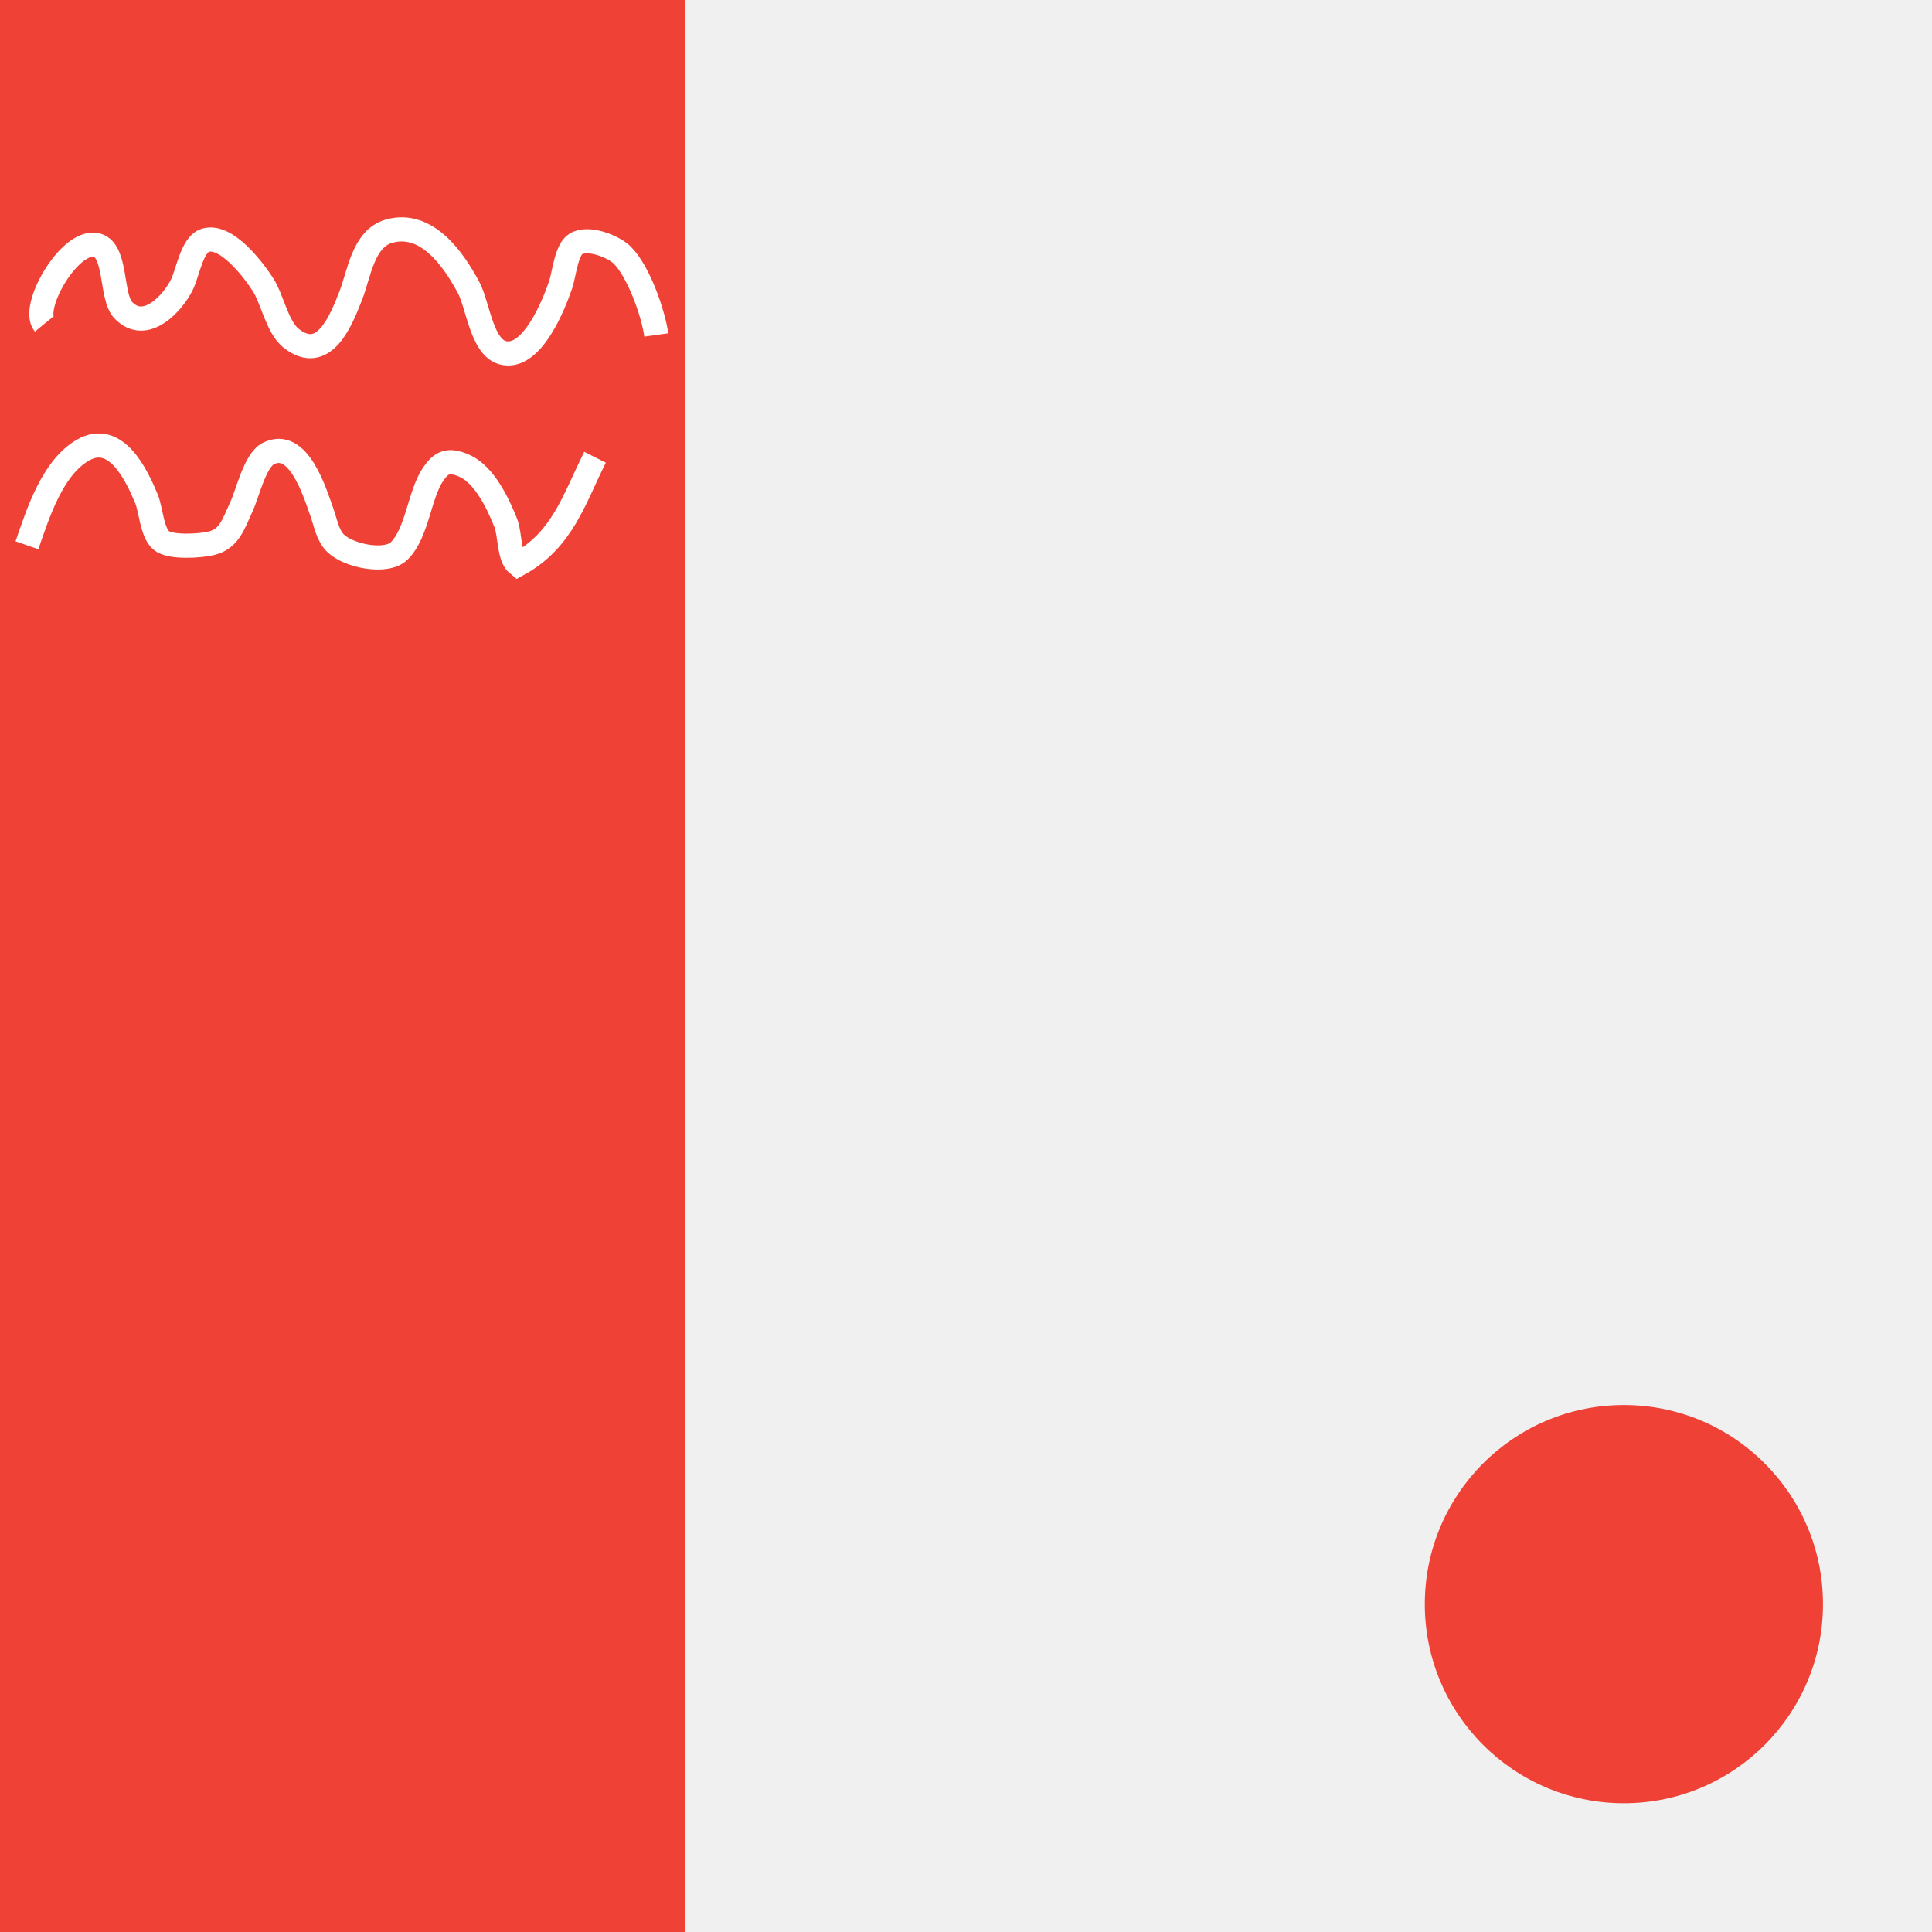
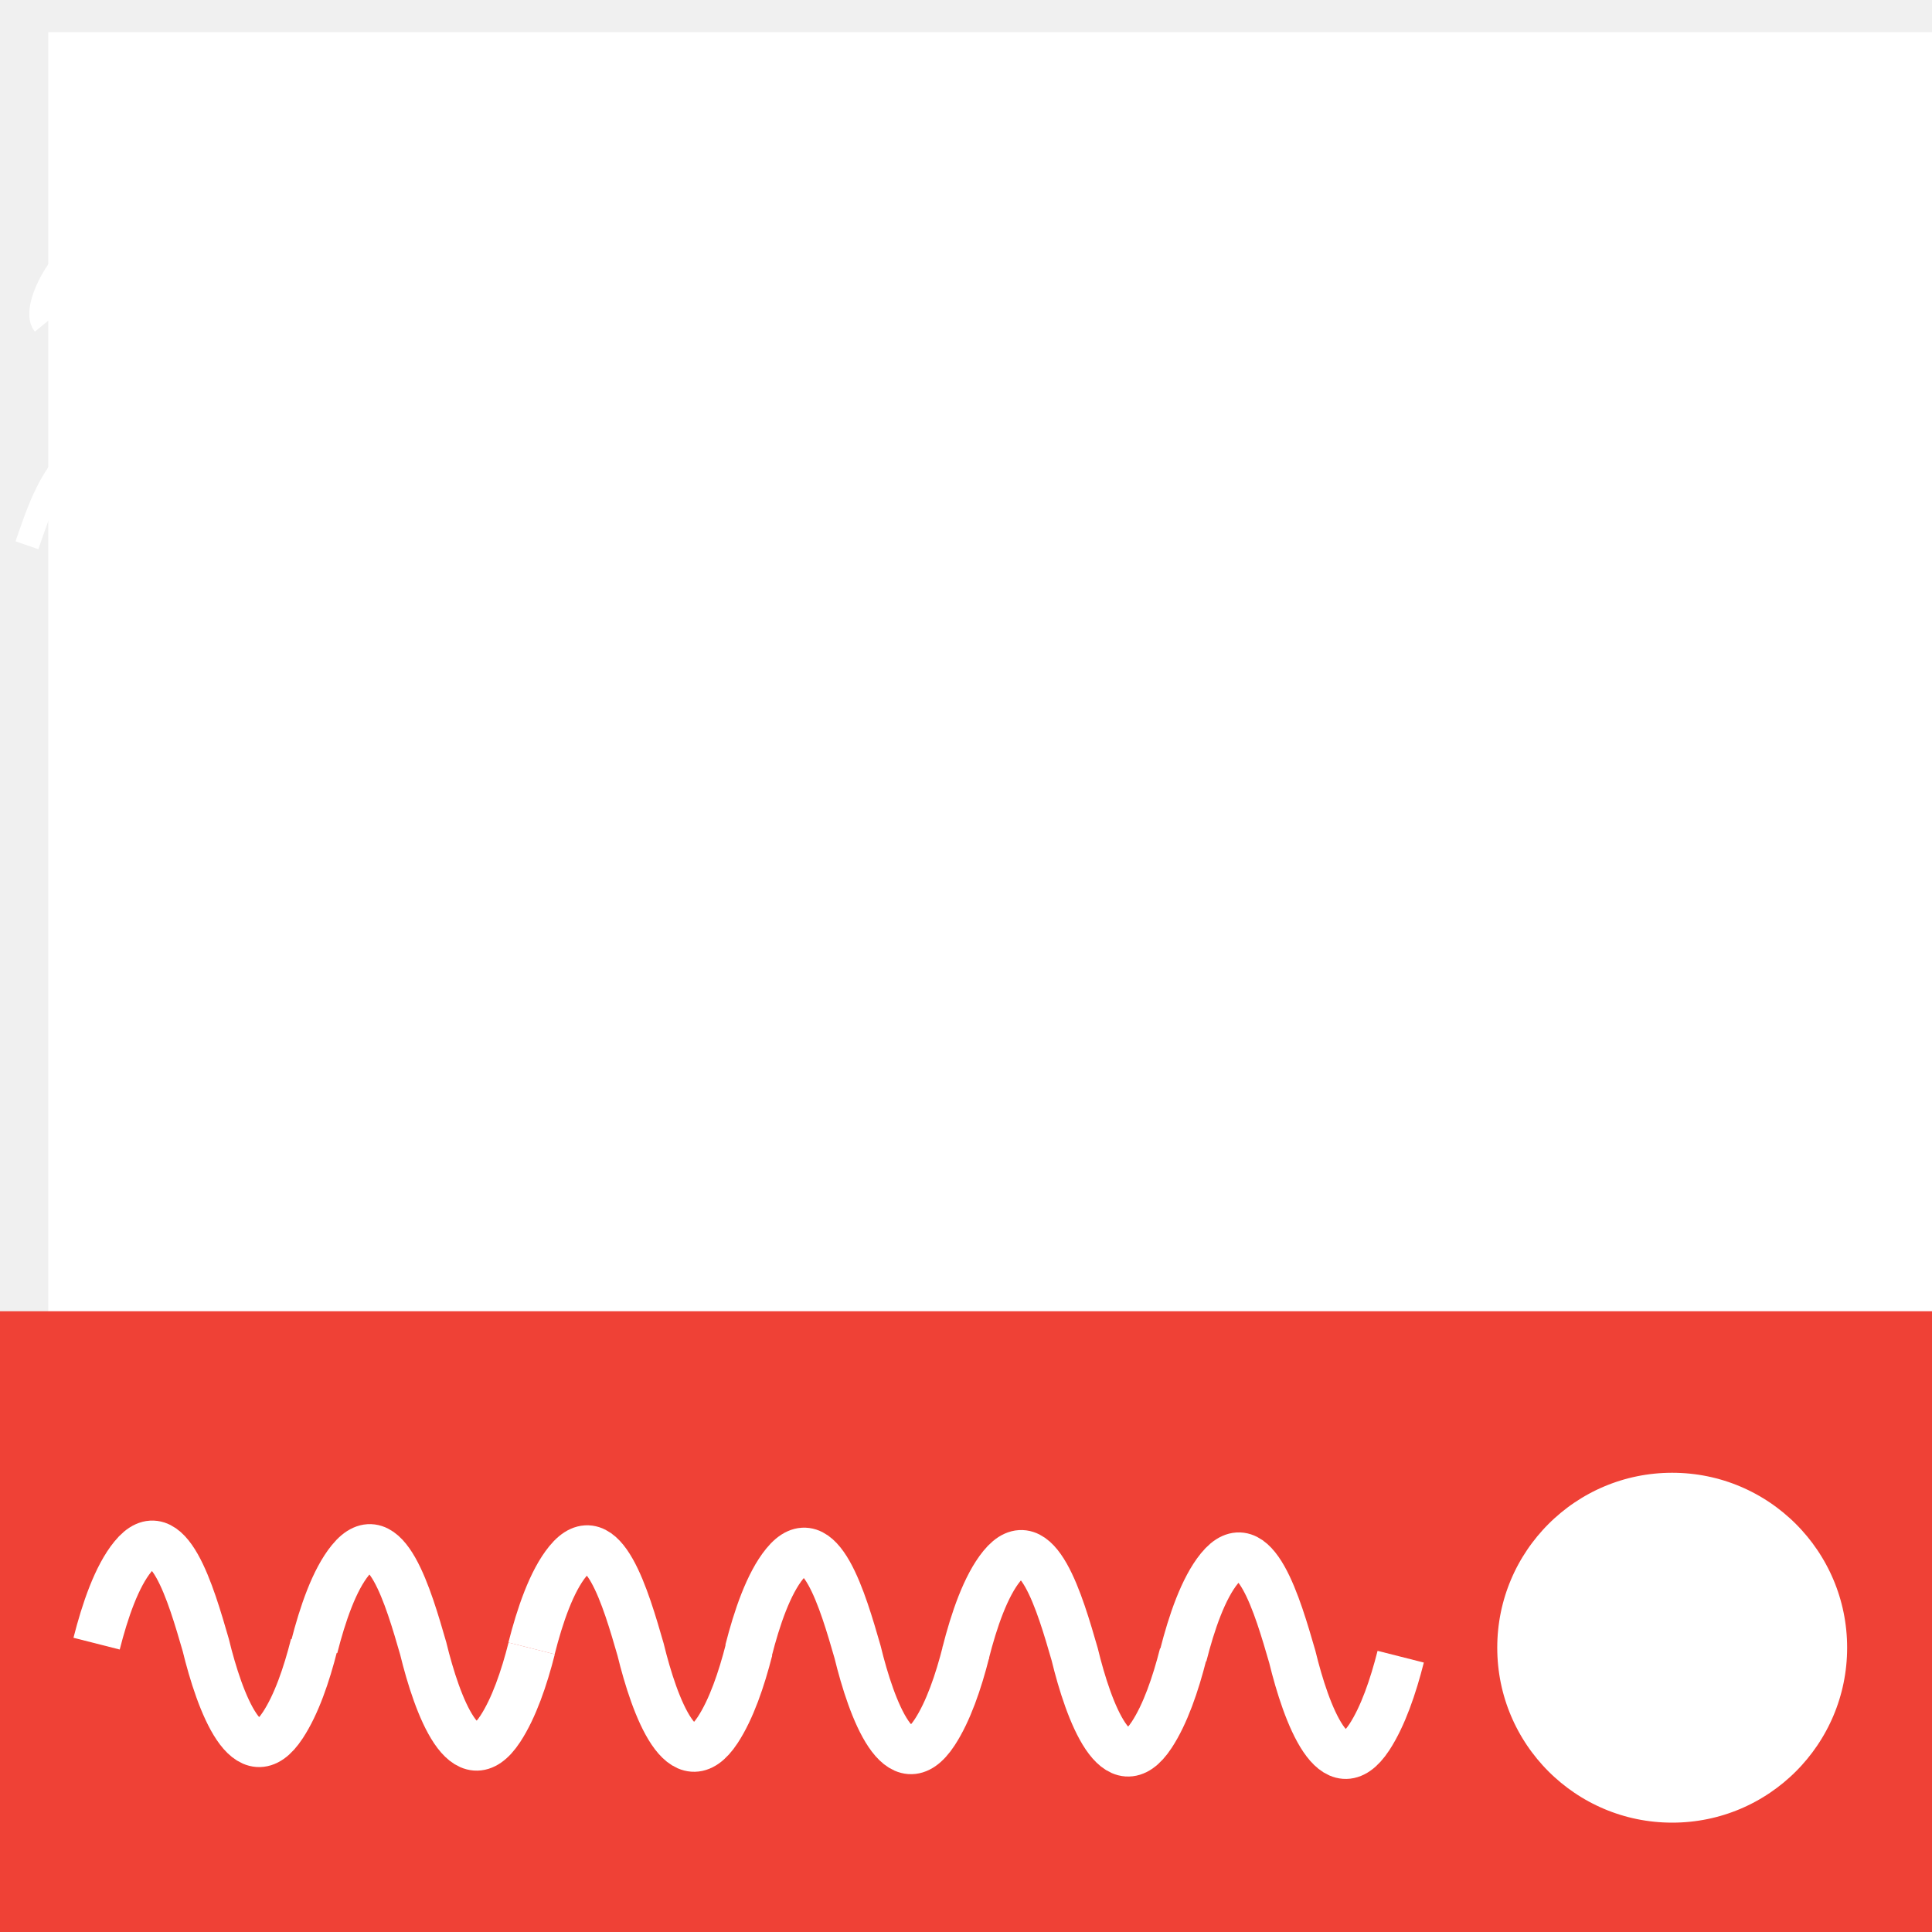
<svg xmlns="http://www.w3.org/2000/svg" version="1.1" x="0px" y="0px" width="40px" height="40px" viewBox="0 0 40 40" enable-background="new 0 0 40 40" xml:space="preserve">
+   <g id="Layer_5">
+     <rect x="1" y="0.667" fill="#FFFFFF" width="39.333" height="39" />
+   </g>
  <g id="Layer_3">
</g>
  <g id="Layer_1">
-     <rect y="-0.411" fill="#EF4136" width="14.185" height="40.441" />
+     <rect y="27.148" fill="#EF4136" width="40.441" height="12.852" />
  </g>
  <g id="Layer_2">
    <path fill="none" stroke="#FFFFFF" stroke-width="0.5" stroke-miterlimit="10" d="M0.915,6.708C0.625,6.354,1.467,4.905,2.02,5.08   c0.397,0.125,0.272,1.062,0.527,1.336C3.01,6.913,3.593,6.261,3.773,5.879C3.884,5.643,3.978,5.08,4.229,4.983   c0.443-0.17,1.032,0.623,1.215,0.909c0.196,0.306,0.296,0.881,0.58,1.108c0.689,0.55,1.045-0.389,1.239-0.882   c0.17-0.432,0.253-1.177,0.787-1.33c0.788-0.227,1.347,0.593,1.654,1.169c0.191,0.358,0.268,1.23,0.705,1.346   c0.603,0.16,1.059-1,1.196-1.4c0.076-0.22,0.116-0.731,0.319-0.854C12.18,4.896,12.69,5.1,12.872,5.272   c0.339,0.323,0.65,1.193,0.716,1.663" />
    <path fill="none" stroke="#FFFFFF" stroke-width="0.5" stroke-miterlimit="10" d="M0.558,11.289c0.223-0.645,0.523-1.605,1.16-1.97   C2.4,8.929,2.825,9.831,3.031,10.323c0.092,0.219,0.113,0.701,0.306,0.864c0.191,0.161,0.812,0.115,1.034,0.062   c0.381-0.091,0.461-0.402,0.626-0.755c0.129-0.275,0.28-0.962,0.558-1.103c0.628-0.319,0.966,0.816,1.106,1.205   c0.082,0.23,0.122,0.491,0.288,0.652c0.281,0.271,1.055,0.417,1.316,0.158c0.377-0.371,0.417-1.173,0.705-1.591   c0.16-0.231,0.305-0.327,0.658-0.165c0.405,0.188,0.685,0.778,0.843,1.176c0.094,0.233,0.058,0.705,0.251,0.861   c0.929-0.507,1.162-1.354,1.598-2.22" />
-     <circle fill="#EF4136" cx="33.621" cy="33.212" r="4.122" />
+     <circle fill="#FFFFFF" stroke="#EF4136" stroke-miterlimit="10" cx="34.621" cy="34.114" r="4.122" />
+     <g>
+       <path fill="none" stroke="#FFFFFF" stroke-width="0.988" stroke-miterlimit="10" d="M6.504,34.055    c-0.157,0.619-0.367,1.236-0.65,1.665c-0.719,1.096-1.303-0.467-1.595-1.665c-0.3-1.033-0.783-2.72-1.508-1.827    C2.415,32.638,2.173,33.349,2,34.03" />
+       <path fill="none" stroke="#FFFFFF" stroke-width="0.988" stroke-miterlimit="10" d="M11.008,34.128    c-0.157,0.619-0.369,1.237-0.65,1.666c-0.72,1.096-1.304-0.468-1.596-1.666c-0.299-1.032-0.782-2.719-1.508-1.827    c-0.335,0.41-0.576,1.121-0.75,1.803" />
+       <path fill="none" stroke="#FFFFFF" stroke-width="0.988" stroke-miterlimit="10" d="M15.509,34.153    c-0.158,0.618-0.368,1.235-0.65,1.665c-0.72,1.095-1.304-0.468-1.596-1.665c-0.299-1.033-0.782-2.72-1.508-1.828    c-0.335,0.41-0.577,1.121-0.75,1.803" />
+       <path fill="none" stroke="#FFFFFF" stroke-width="0.988" stroke-miterlimit="10" d="M20,34.202    c-0.157,0.619-0.368,1.236-0.649,1.665c-0.72,1.096-1.304-0.467-1.596-1.665c-0.299-1.033-0.782-2.72-1.508-1.828    c-0.335,0.41-0.577,1.122-0.75,1.803" />
+       <path fill="none" stroke="#FFFFFF" stroke-width="0.988" stroke-miterlimit="10" d="M24.496,34.25    c-0.158,0.62-0.369,1.237-0.65,1.666c-0.72,1.096-1.305-0.467-1.596-1.666c-0.299-1.031-0.782-2.718-1.508-1.827    c-0.335,0.411-0.577,1.122-0.75,1.804" />
+       <path fill="none" stroke="#FFFFFF" stroke-width="0.988" stroke-miterlimit="10" d="M29,34.3    c-0.157,0.619-0.368,1.236-0.649,1.666c-0.72,1.095-1.304-0.468-1.596-1.666c-0.3-1.032-0.783-2.719-1.508-1.828    c-0.335,0.411-0.577,1.122-0.75,1.804" />
+     </g>
  </g>
  <g id="Layer_4">
</g>
</svg>
